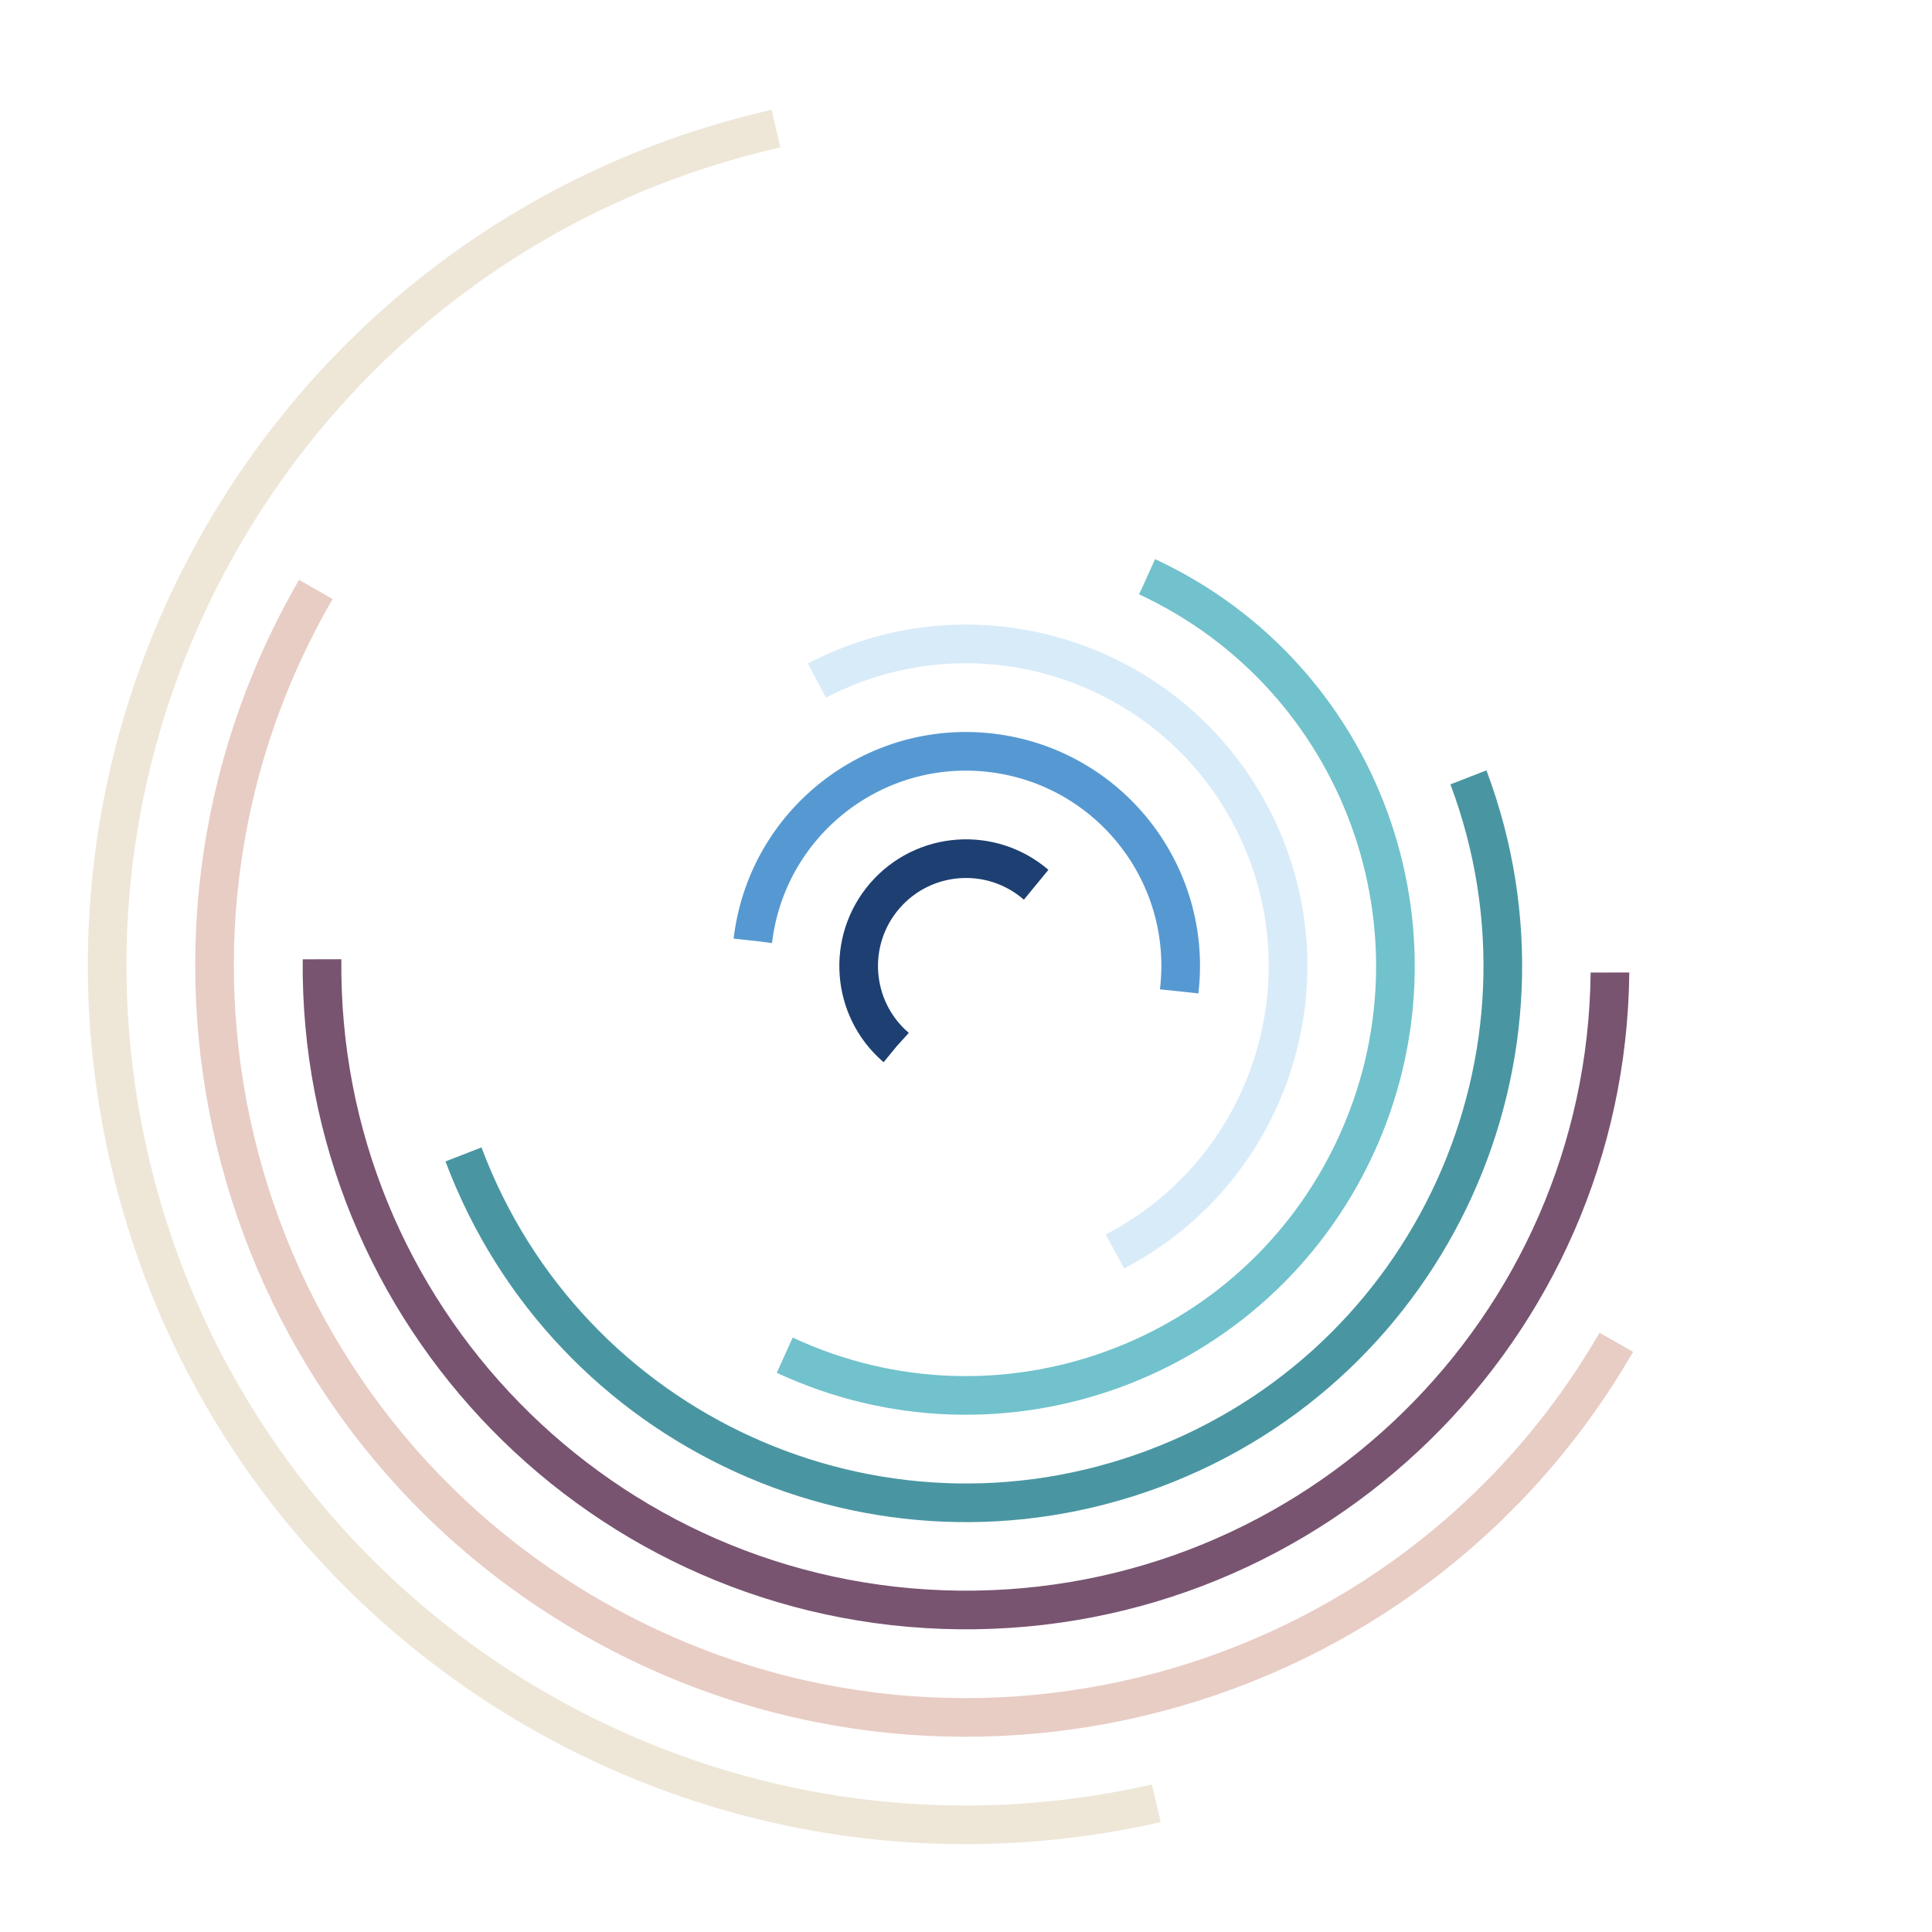
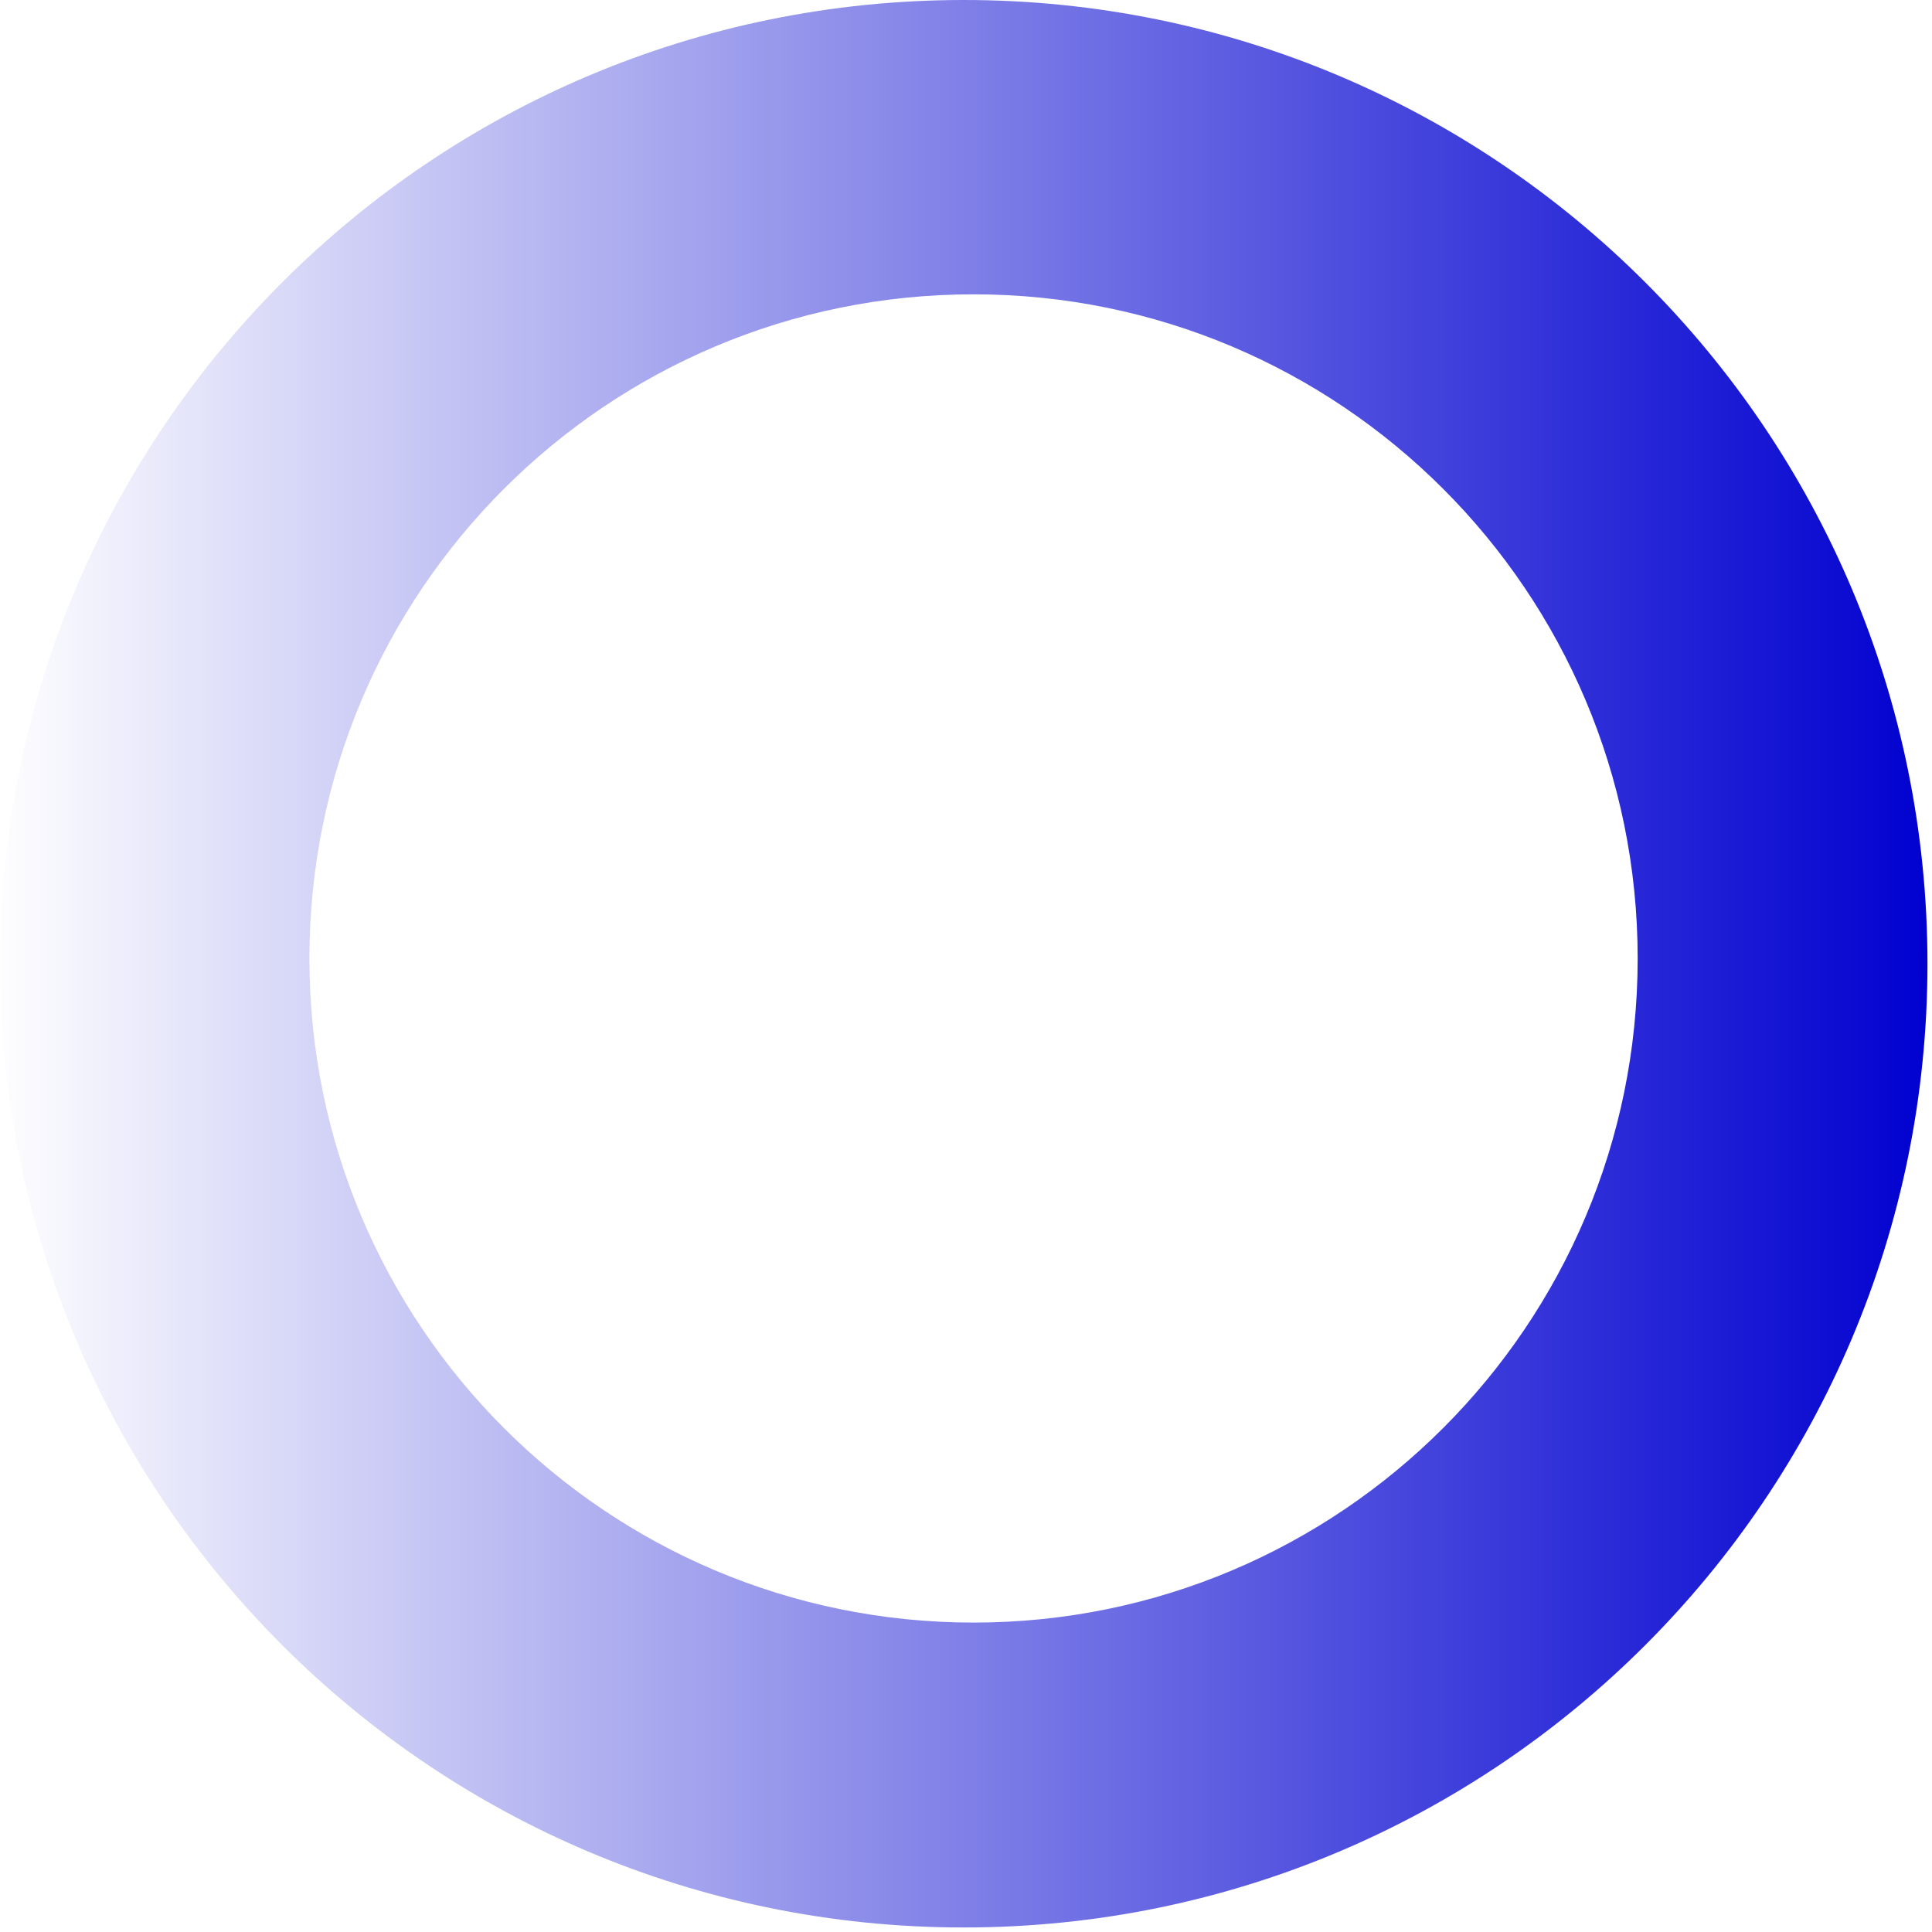
- <svg xmlns="http://www.w3.org/2000/svg" class="lds-curve-bars" width="64px" height="64px" viewBox="0 0 100 100" preserveAspectRatio="xMidYMid" style="background: none;">
-   <g transform="translate(50,50)">
-     <circle cx="0" cy="0" r="5.556" fill="none" stroke="#1d3f72" stroke-width="2" stroke-dasharray="17.453 17.453" transform="rotate(130.842)">
-       <animateTransform attributeName="transform" type="rotate" values="0 0 0;360 0 0" times="0;1" dur="1s" calcMode="spline" keySplines="0.2 0 0.8 1" begin="0" repeatCount="indefinite" />
-     </circle>
-     <circle cx="0" cy="0" r="11.111" fill="none" stroke="#5699d2" stroke-width="2" stroke-dasharray="34.907 34.907" transform="rotate(186.81)">
-       <animateTransform attributeName="transform" type="rotate" values="0 0 0;360 0 0" times="0;1" dur="1s" calcMode="spline" keySplines="0.2 0 0.8 1" begin="-0.125" repeatCount="indefinite" />
-     </circle>
-     <circle cx="0" cy="0" r="16.667" fill="none" stroke="#d8ebf9" stroke-width="2" stroke-dasharray="52.36 52.36" transform="rotate(242.472)">
-       <animateTransform attributeName="transform" type="rotate" values="0 0 0;360 0 0" times="0;1" dur="1s" calcMode="spline" keySplines="0.2 0 0.8 1" begin="-0.25" repeatCount="indefinite" />
-     </circle>
-     <circle cx="0" cy="0" r="22.222" fill="none" stroke="#71c2cc" stroke-width="2" stroke-dasharray="69.813 69.813" transform="rotate(294.991)">
-       <animateTransform attributeName="transform" type="rotate" values="0 0 0;360 0 0" times="0;1" dur="1s" calcMode="spline" keySplines="0.2 0 0.8 1" begin="-0.375" repeatCount="indefinite" />
-     </circle>
-     <circle cx="0" cy="0" r="27.778" fill="none" stroke="#4996a2" stroke-width="2" stroke-dasharray="87.266 87.266" transform="rotate(339.466)">
-       <animateTransform attributeName="transform" type="rotate" values="0 0 0;360 0 0" times="0;1" dur="1s" calcMode="spline" keySplines="0.2 0 0.8 1" begin="-0.5" repeatCount="indefinite" />
-     </circle>
-     <circle cx="0" cy="0" r="33.333" fill="none" stroke="#785471" stroke-width="2" stroke-dasharray="104.72 104.72" transform="rotate(0.61644)">
-       <animateTransform attributeName="transform" type="rotate" values="0 0 0;360 0 0" times="0;1" dur="1s" calcMode="spline" keySplines="0.2 0 0.8 1" begin="-0.625" repeatCount="indefinite" />
-     </circle>
-     <circle cx="0" cy="0" r="38.889" fill="none" stroke="#e8cdc5" stroke-width="2" stroke-dasharray="122.173 122.173" transform="rotate(30.1006)">
-       <animateTransform attributeName="transform" type="rotate" values="0 0 0;360 0 0" times="0;1" dur="1s" calcMode="spline" keySplines="0.2 0 0.8 1" begin="-0.75" repeatCount="indefinite" />
-     </circle>
-     <circle cx="0" cy="0" r="44.444" fill="none" stroke="#eee7d8" stroke-width="2" stroke-dasharray="139.626 139.626" transform="rotate(77.241)">
-       <animateTransform attributeName="transform" type="rotate" values="0 0 0;360 0 0" times="0;1" dur="1s" calcMode="spline" keySplines="0.2 0 0.8 1" begin="-0.875" repeatCount="indefinite" />
-     </circle>
+ <svg xmlns="http://www.w3.org/2000/svg" version="1.0" width="64px" height="64px" viewBox="0 0 128 128" xml:space="preserve">
+   <g>
+     <linearGradient id="linear-gradient">
+       <stop offset="0%" stop-color="#ffffff" fill-opacity="0" />
+       <stop offset="100%" stop-color="#0000d0" fill-opacity="1" />
+     </linearGradient>
+     <path d="M63.85 0A63.85 63.85 0 1 1 0 63.85 63.85 63.85 0 0 1 63.85 0zm.65 19.5a44 44 0 1 1-44 44 44 44 0 0 1 44-44z" fill="url(#linear-gradient)" fill-rule="evenodd" />
+     <animateTransform attributeName="transform" type="rotate" from="0 64 64" to="360 64 64" dur="840ms" repeatCount="indefinite" />
  </g>
</svg>
